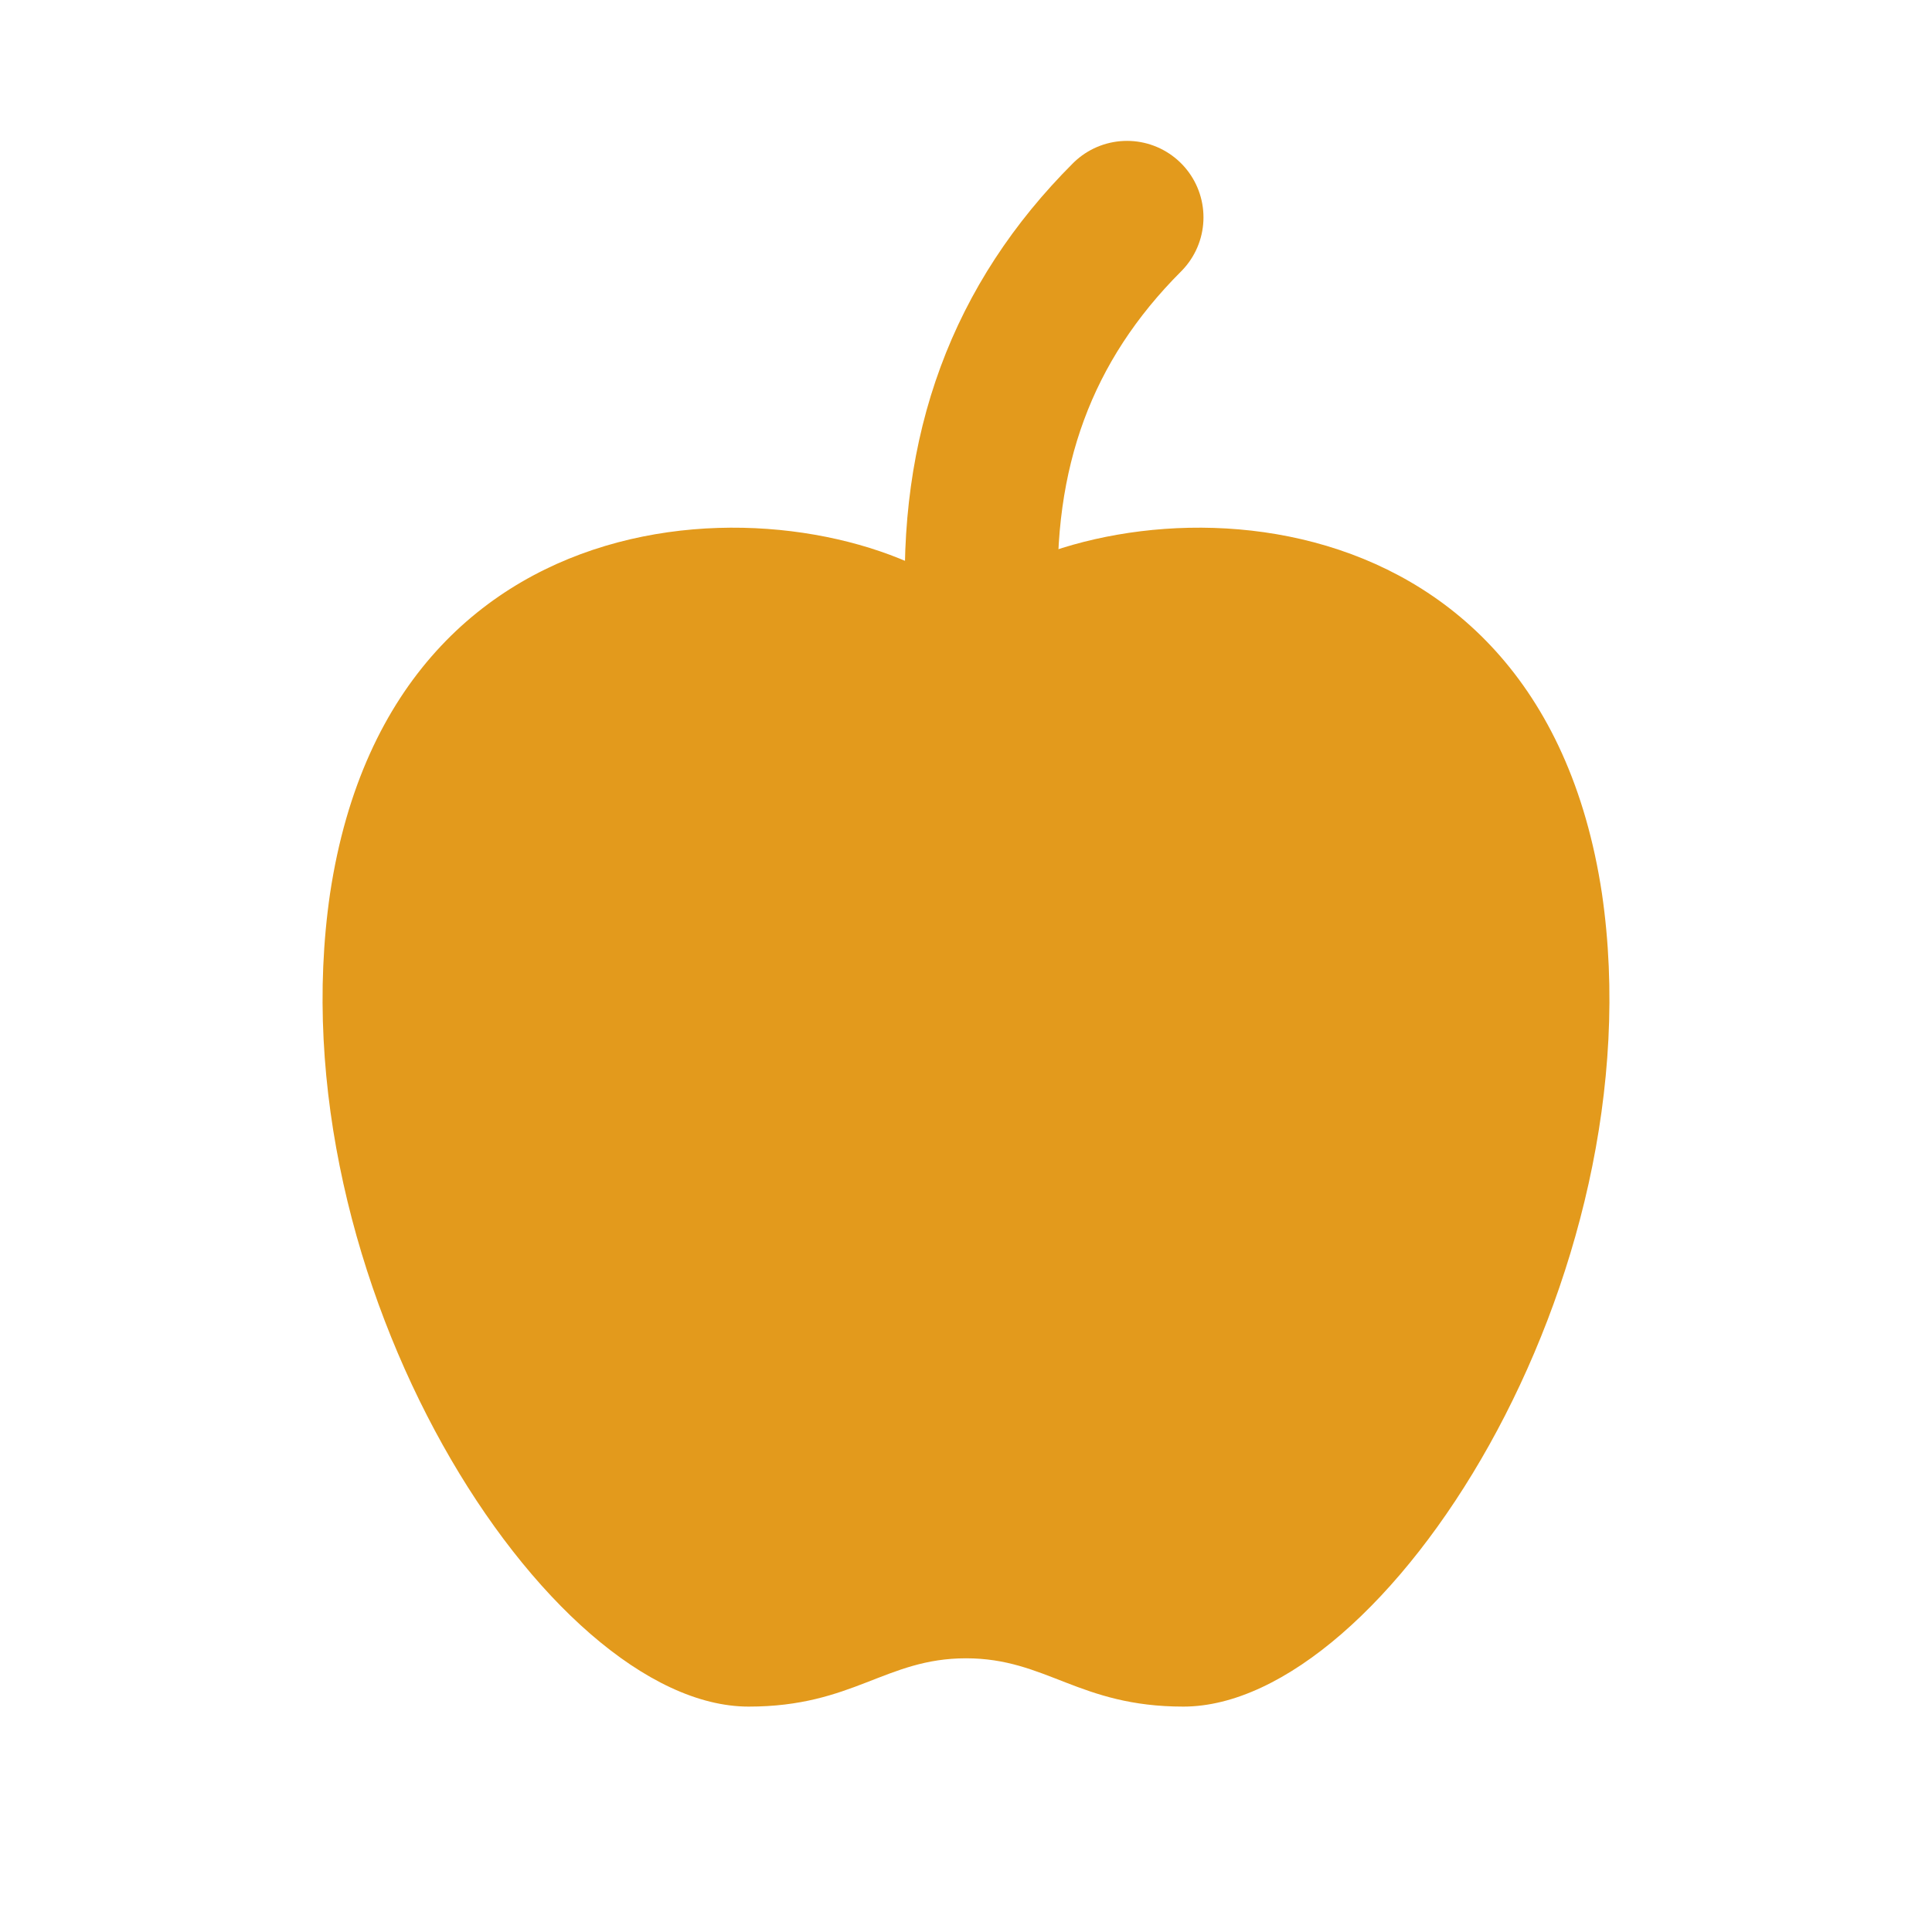
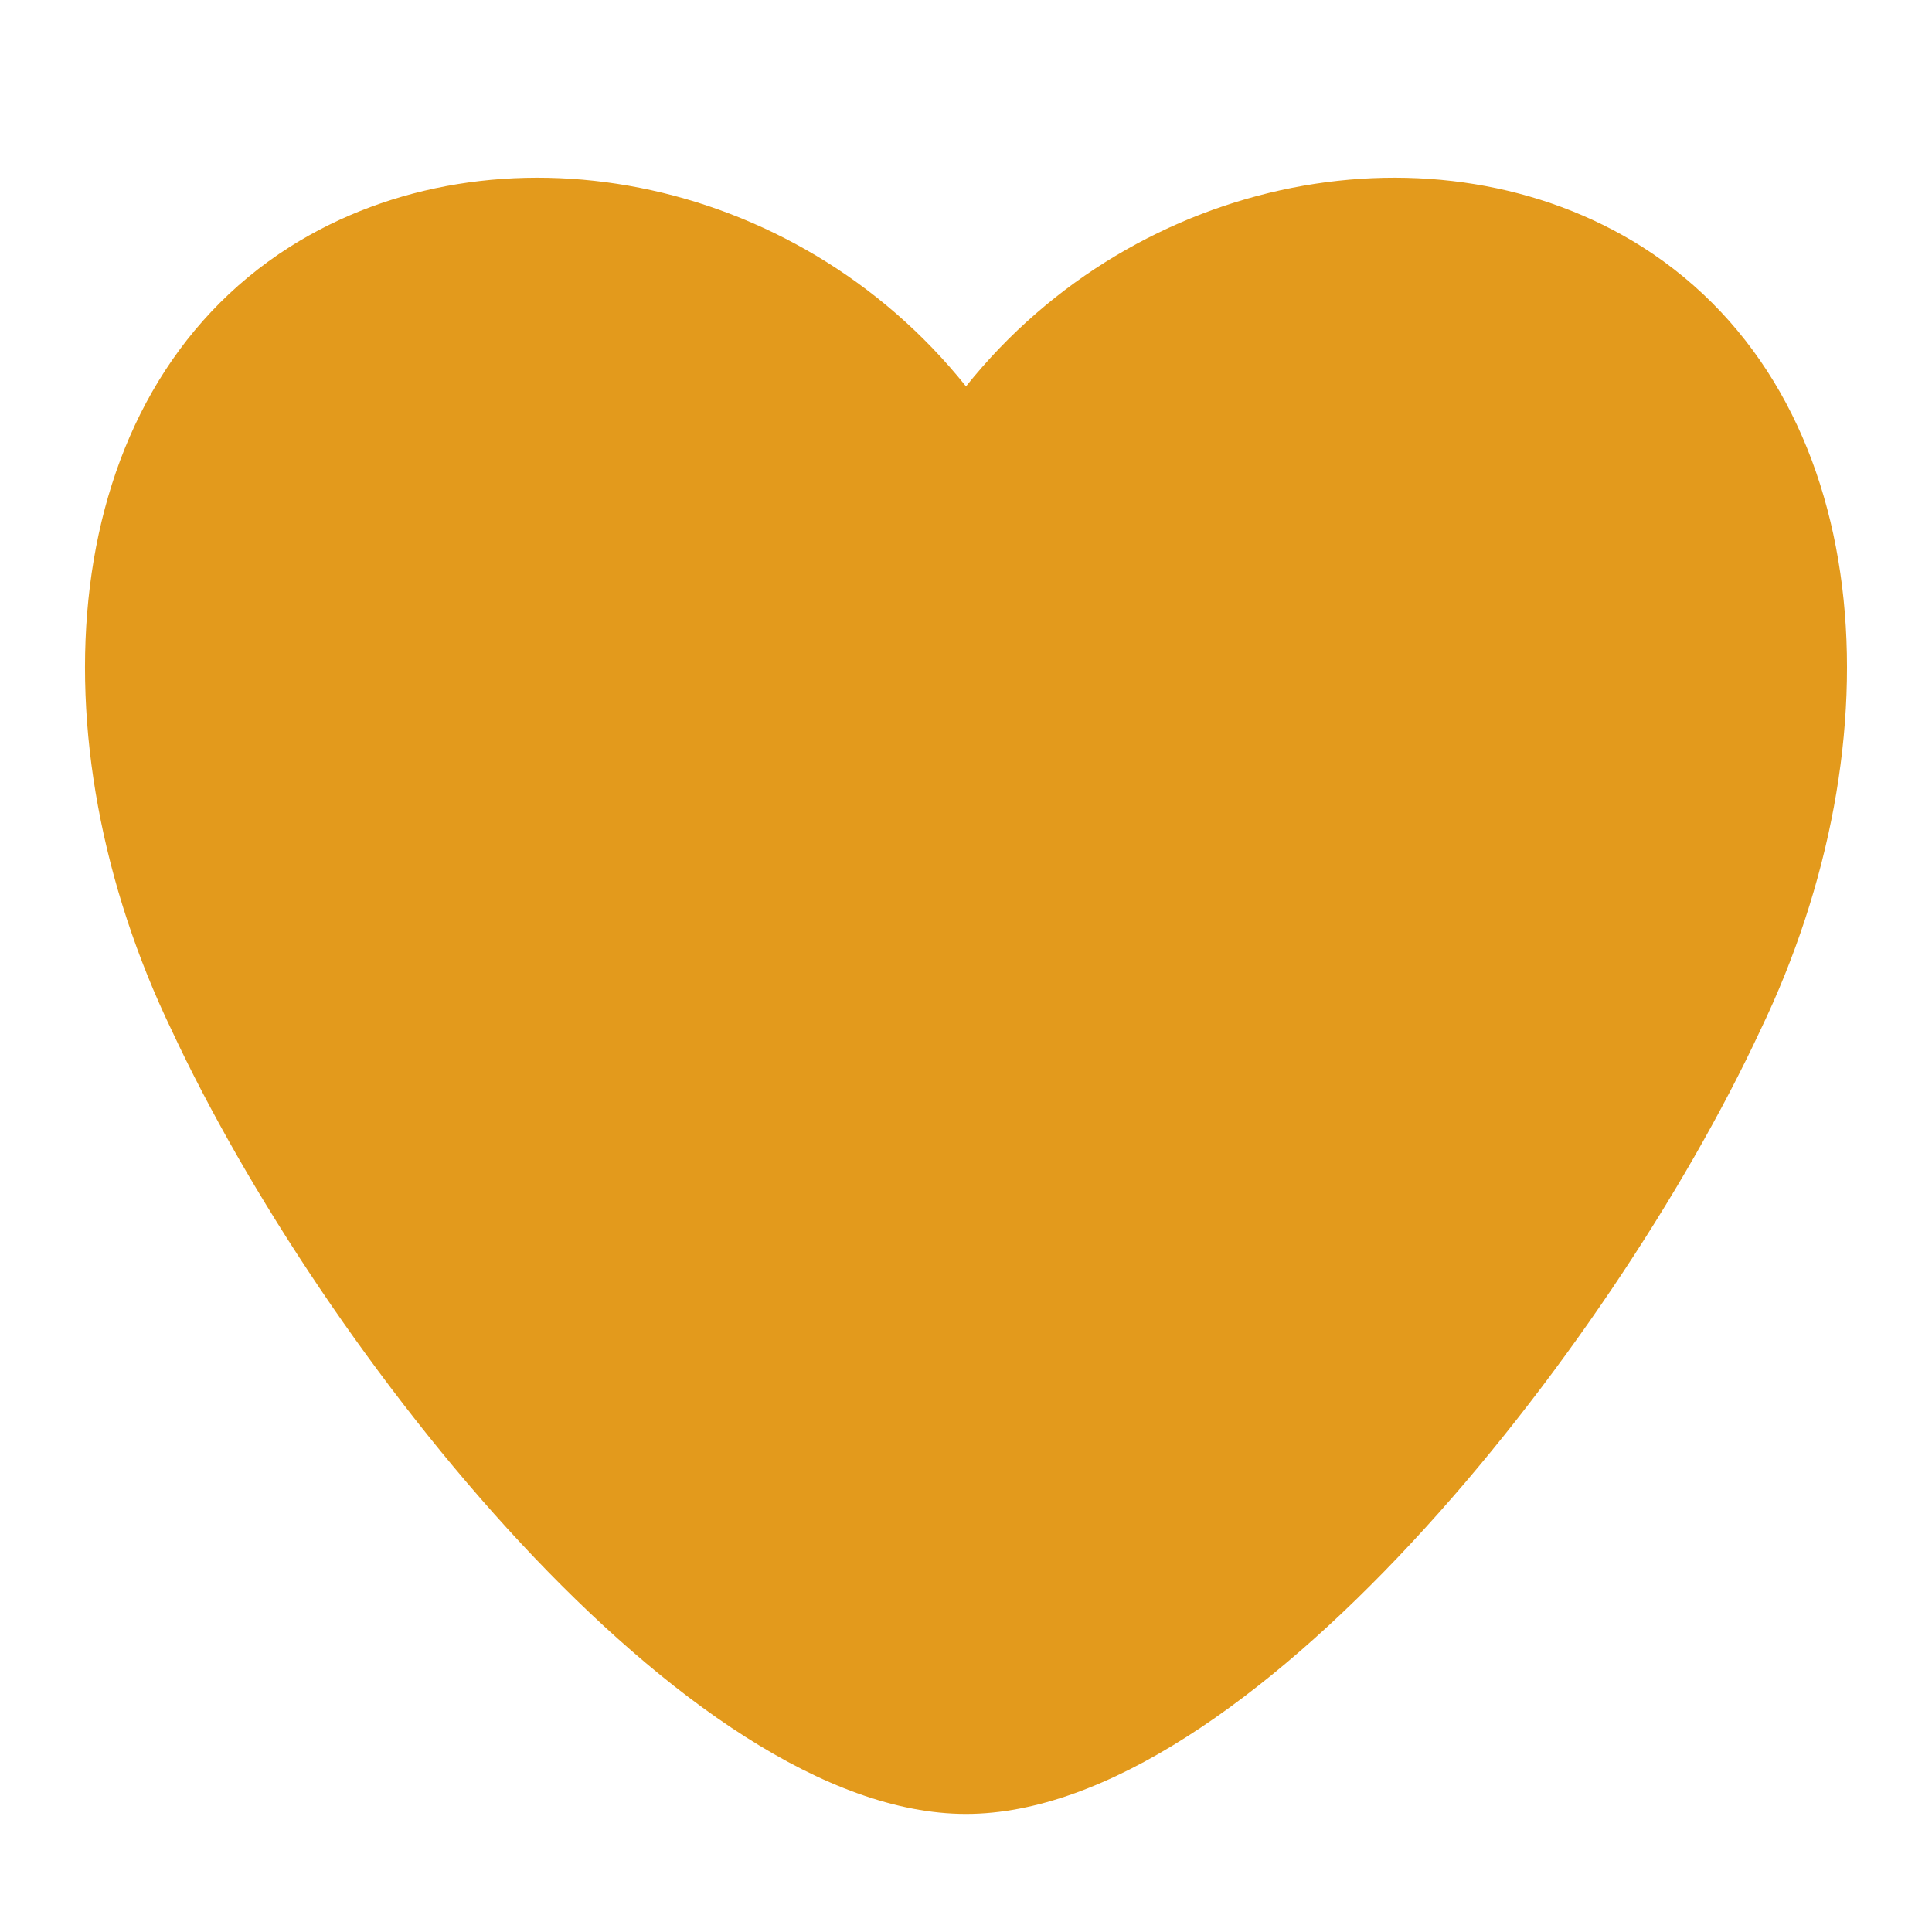
- <svg xmlns="http://www.w3.org/2000/svg" viewBox="0 0 24 24">
-   <path d="M12.2 7.6 C12.1 5.6 12.7 4 14 2.7" fill="none" stroke="#e39a1c" stroke-width="1.9" stroke-linecap="round" />
-   <path d="M12 7.4 C10.2 6 4.9 5.8 4.1 11.1 C3.4 15.9 6.8 21.2 9.3 21.2 C10.6 21.2 11 20.6 12 20.6 C13 20.6 13.4 21.2 14.7 21.2 C17.2 21.2 20.6 15.9 19.9 11.1 C19.1 5.8 13.8 6 12 7.4 Z" fill="#e39a1c" />
+ <svg xmlns="http://www.w3.org/2000/svg" viewBox="3 4 18 18">
+   <path d="M12 7.6 C10.4 5.6 7.6 5.1 5.7 6.3 C3.5 7.7 3.3 10.9 4.6 13.6 C6 16.6 9.4 20.9 12 20.9 C14.6 20.9 18 16.6 19.4 13.6 C20.7 10.9 20.5 7.7 18.3 6.3 C16.4 5.1 13.6 5.6 12 7.6 Z" fill="#e39a1c" />
</svg>
